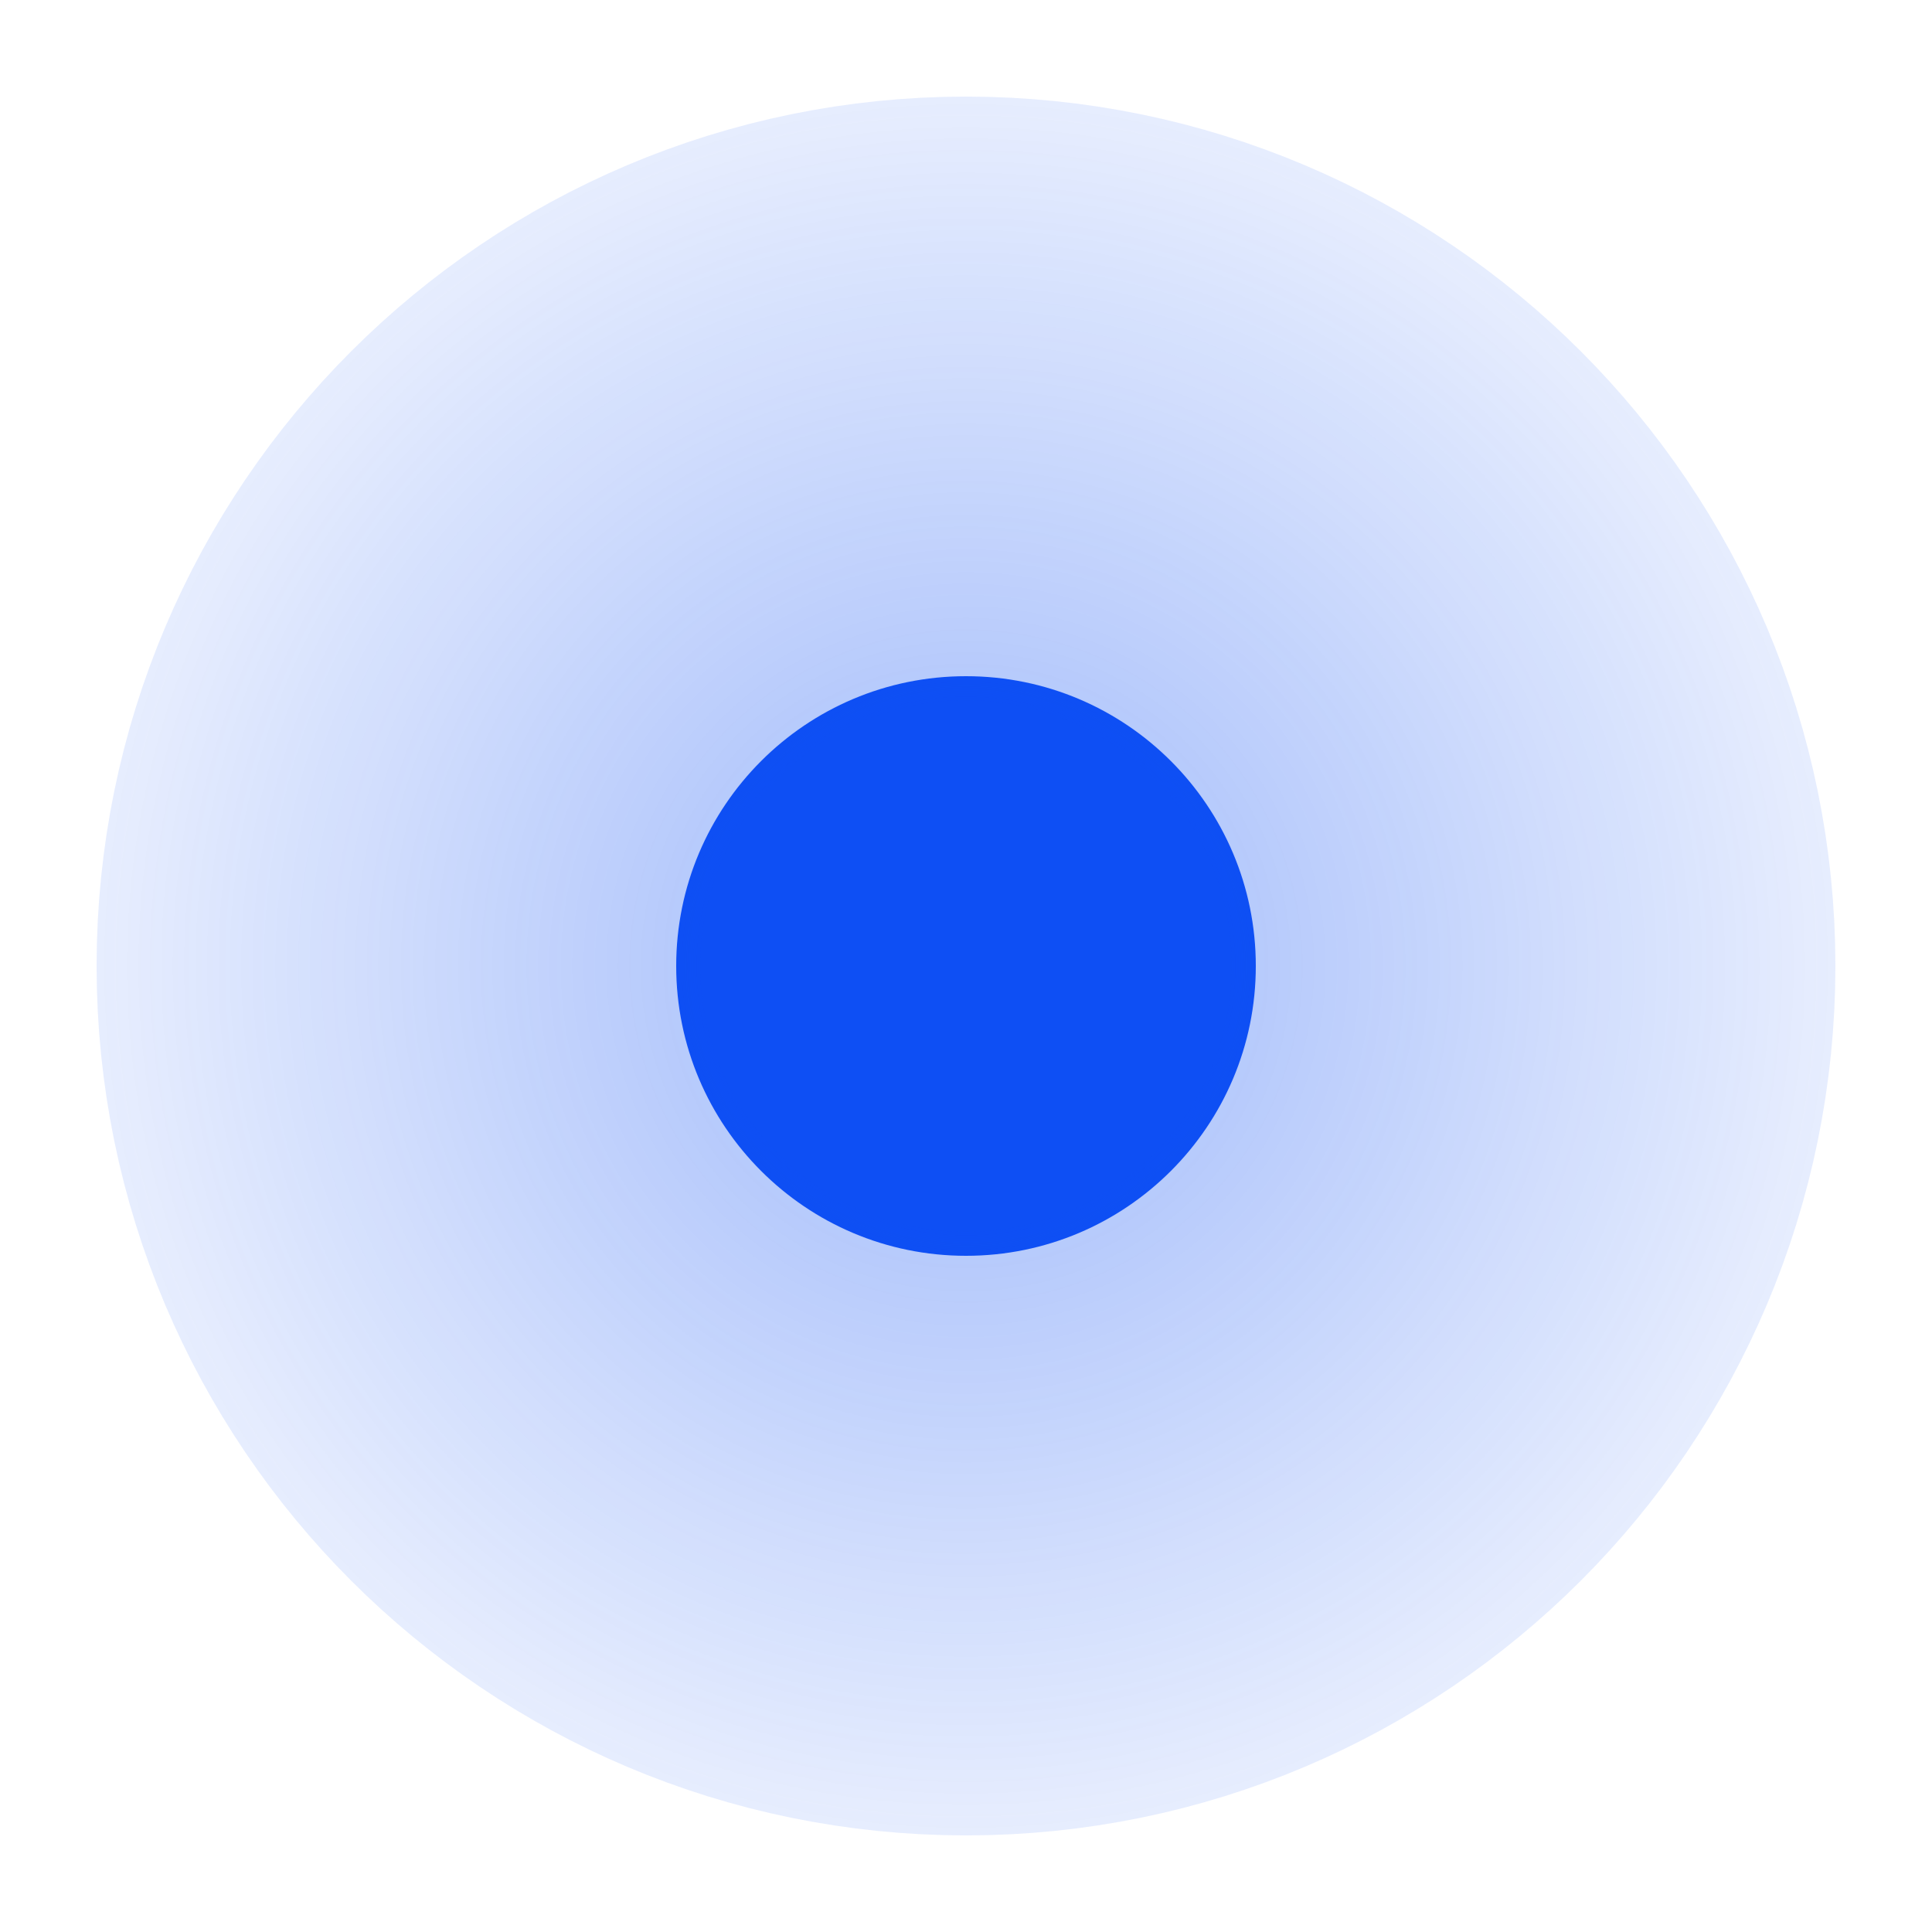
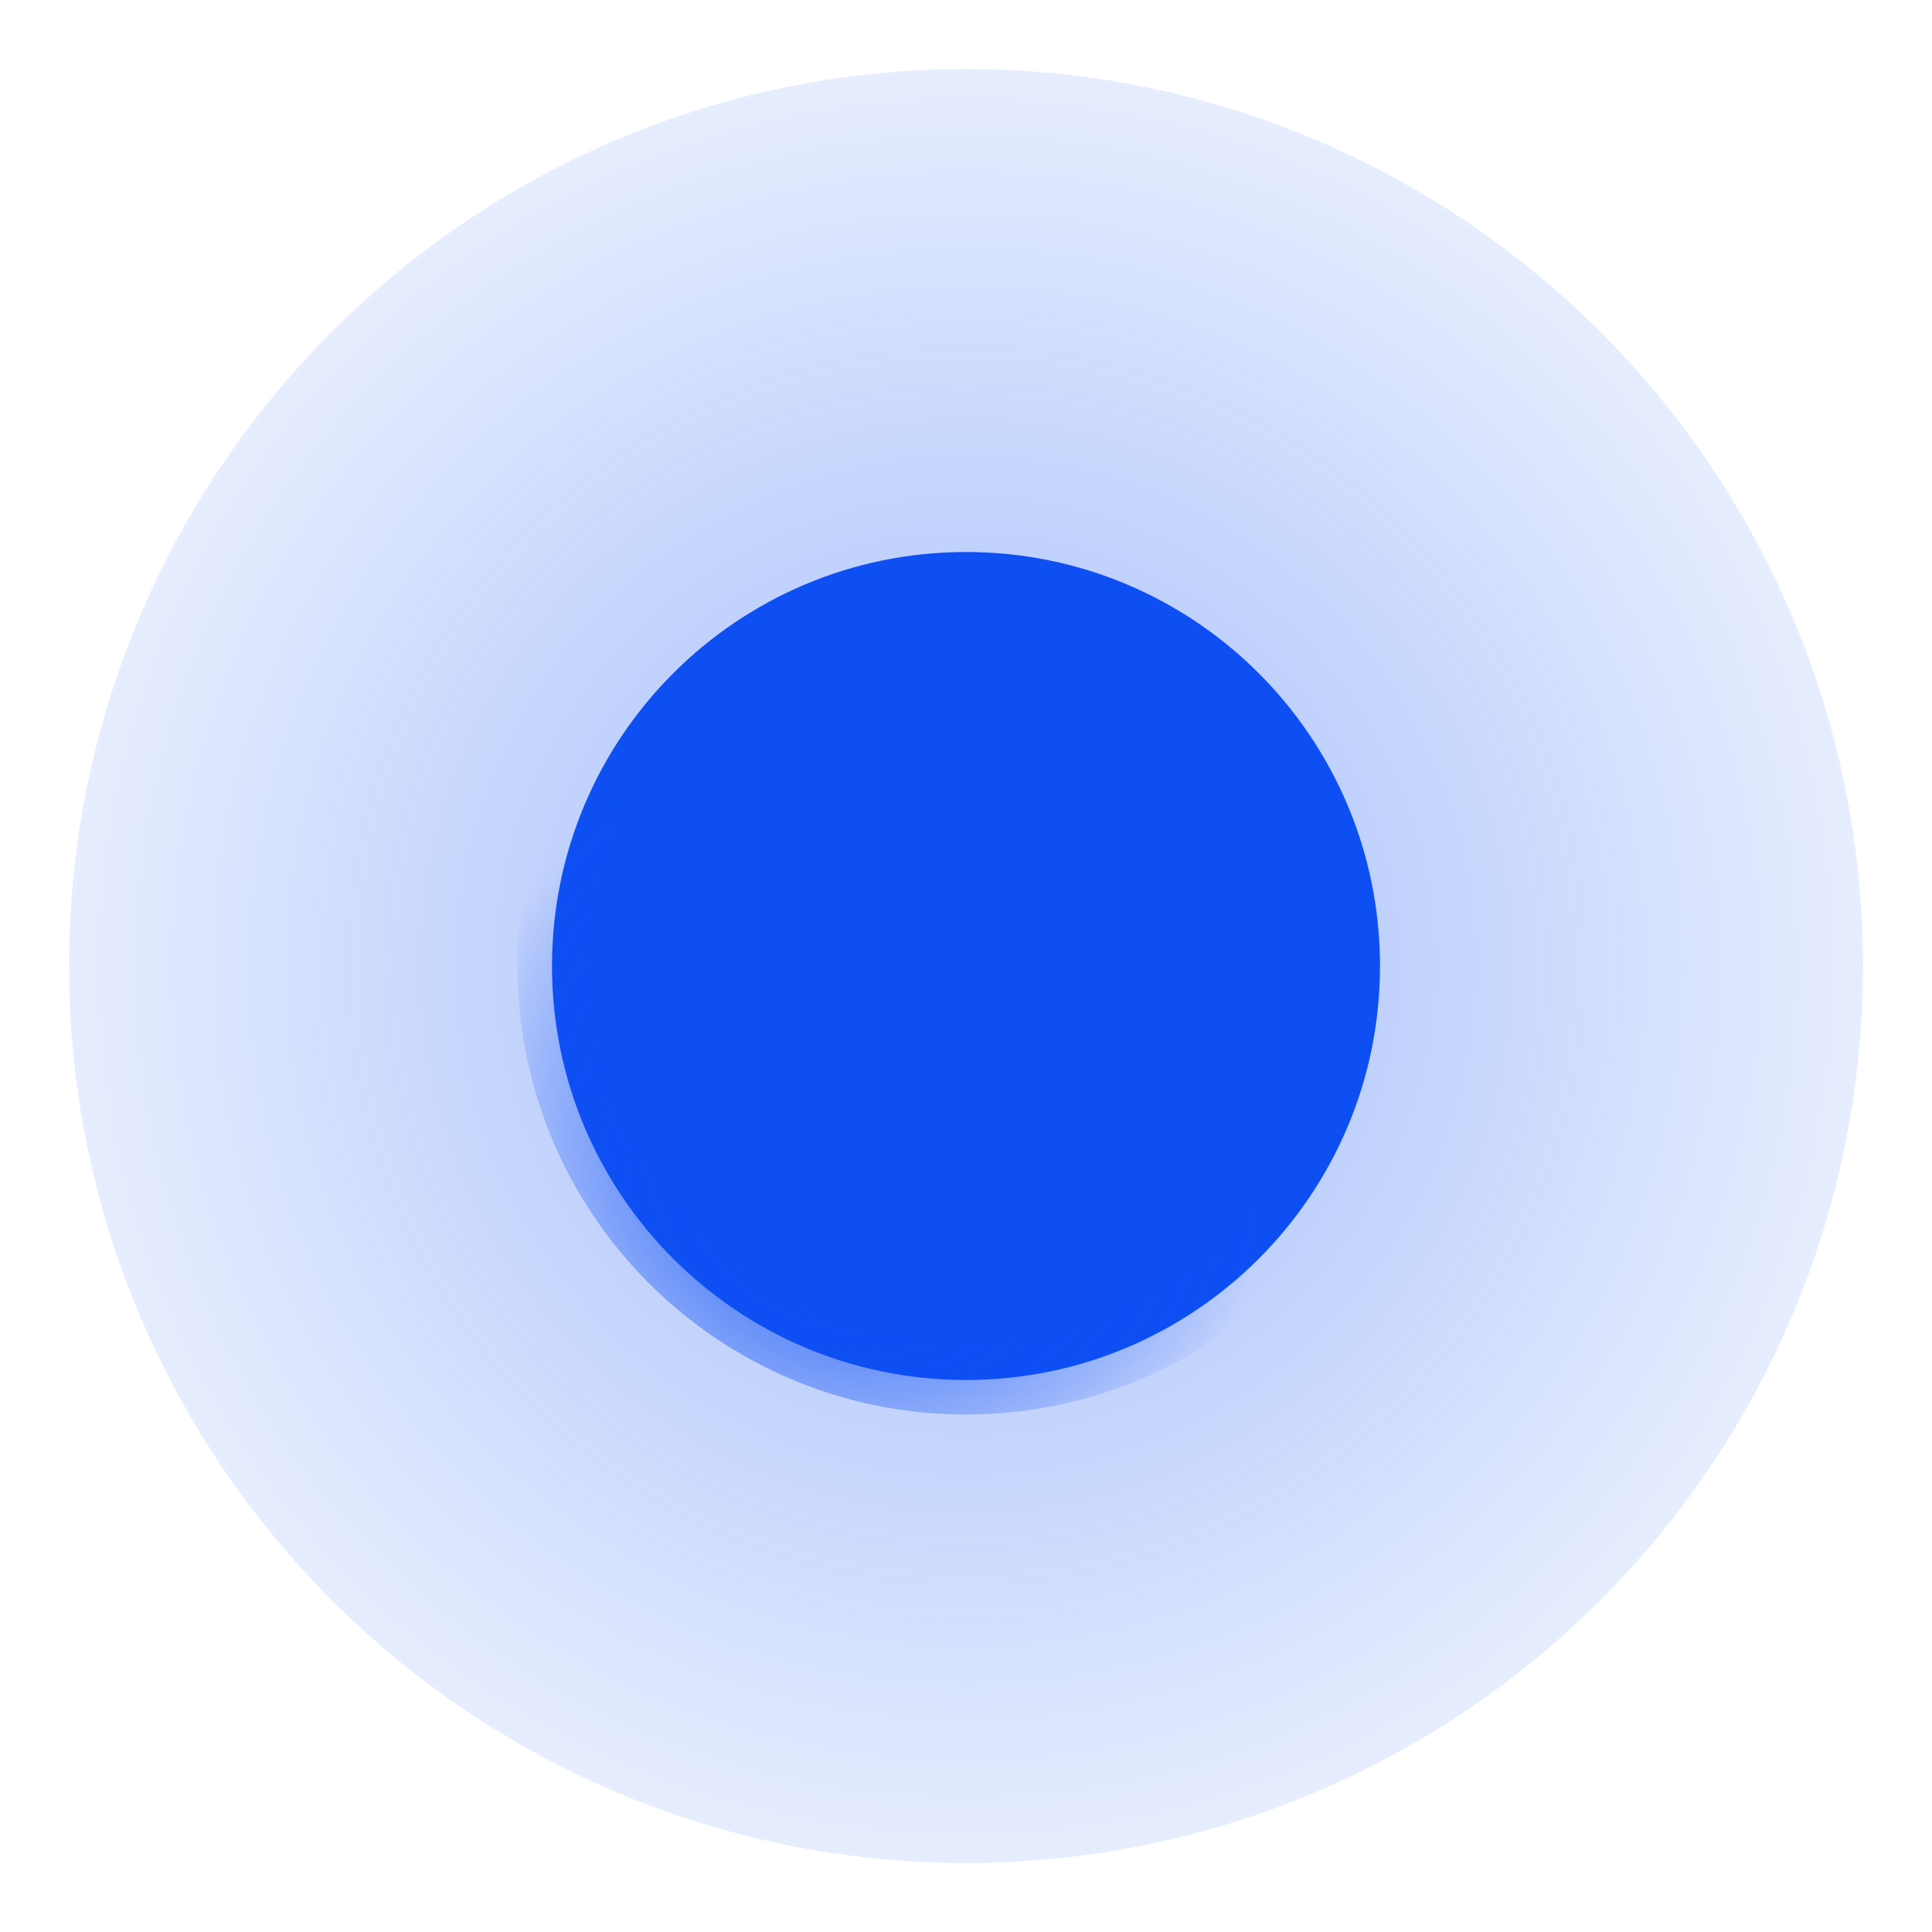
- <svg xmlns="http://www.w3.org/2000/svg" width="40" height="40" viewBox="0 0 40 40" fill="none">
-   <circle cx="20" cy="20" r="11" stroke="url(#paint0_radial_3906_7673)" stroke-width="14" />
-   <circle cx="20" cy="20" r="6" fill="#0E4FF4" />
-   <circle cx="20" cy="20" r="6" stroke="url(#paint1_radial_3906_7673)" />
+ <svg xmlns="http://www.w3.org/2000/svg" width="28" height="28" viewBox="0 0 28 28" fill="none">
+   <circle cx="14" cy="14" r="7" stroke="url(#paint0_radial_2_9)" stroke-width="12" />
+   <path d="M20 14C20 17.314 17.314 20 14 20C10.686 20 8 17.314 8 14C8 10.686 10.686 8 14 8C17.314 8 20 10.686 20 14Z" fill="#0E4FF4" />
+   <path d="M20 14C20 17.314 17.314 20 14 20C10.686 20 8 17.314 8 14C8 10.686 10.686 8 14 8C17.314 8 20 10.686 20 14Z" stroke="url(#paint1_radial_2_9)" />
  <defs>
-     <radialGradient id="paint0_radial_3906_7673" cx="0" cy="0" r="1" gradientUnits="userSpaceOnUse" gradientTransform="translate(20 20) rotate(90) scale(18)">
+     <radialGradient id="paint0_radial_2_9" cx="0" cy="0" r="1" gradientUnits="userSpaceOnUse" gradientTransform="translate(14 14) rotate(90) scale(13)">
      <stop stop-color="#0E4FF4" stop-opacity="0.4" />
      <stop offset="1" stop-color="#0E4FF4" stop-opacity="0.1" />
    </radialGradient>
-     <radialGradient id="paint1_radial_3906_7673" cx="0" cy="0" r="1" gradientUnits="userSpaceOnUse" gradientTransform="translate(20 20) rotate(90) scale(6)">
+     <radialGradient id="paint1_radial_2_9" cx="0" cy="0" r="1" gradientUnits="userSpaceOnUse" gradientTransform="translate(12.5 16.5) rotate(90) scale(6)">
      <stop stop-color="#0E4FF4" />
      <stop offset="1" stop-color="#0E4FF4" stop-opacity="0" />
    </radialGradient>
  </defs>
</svg>
